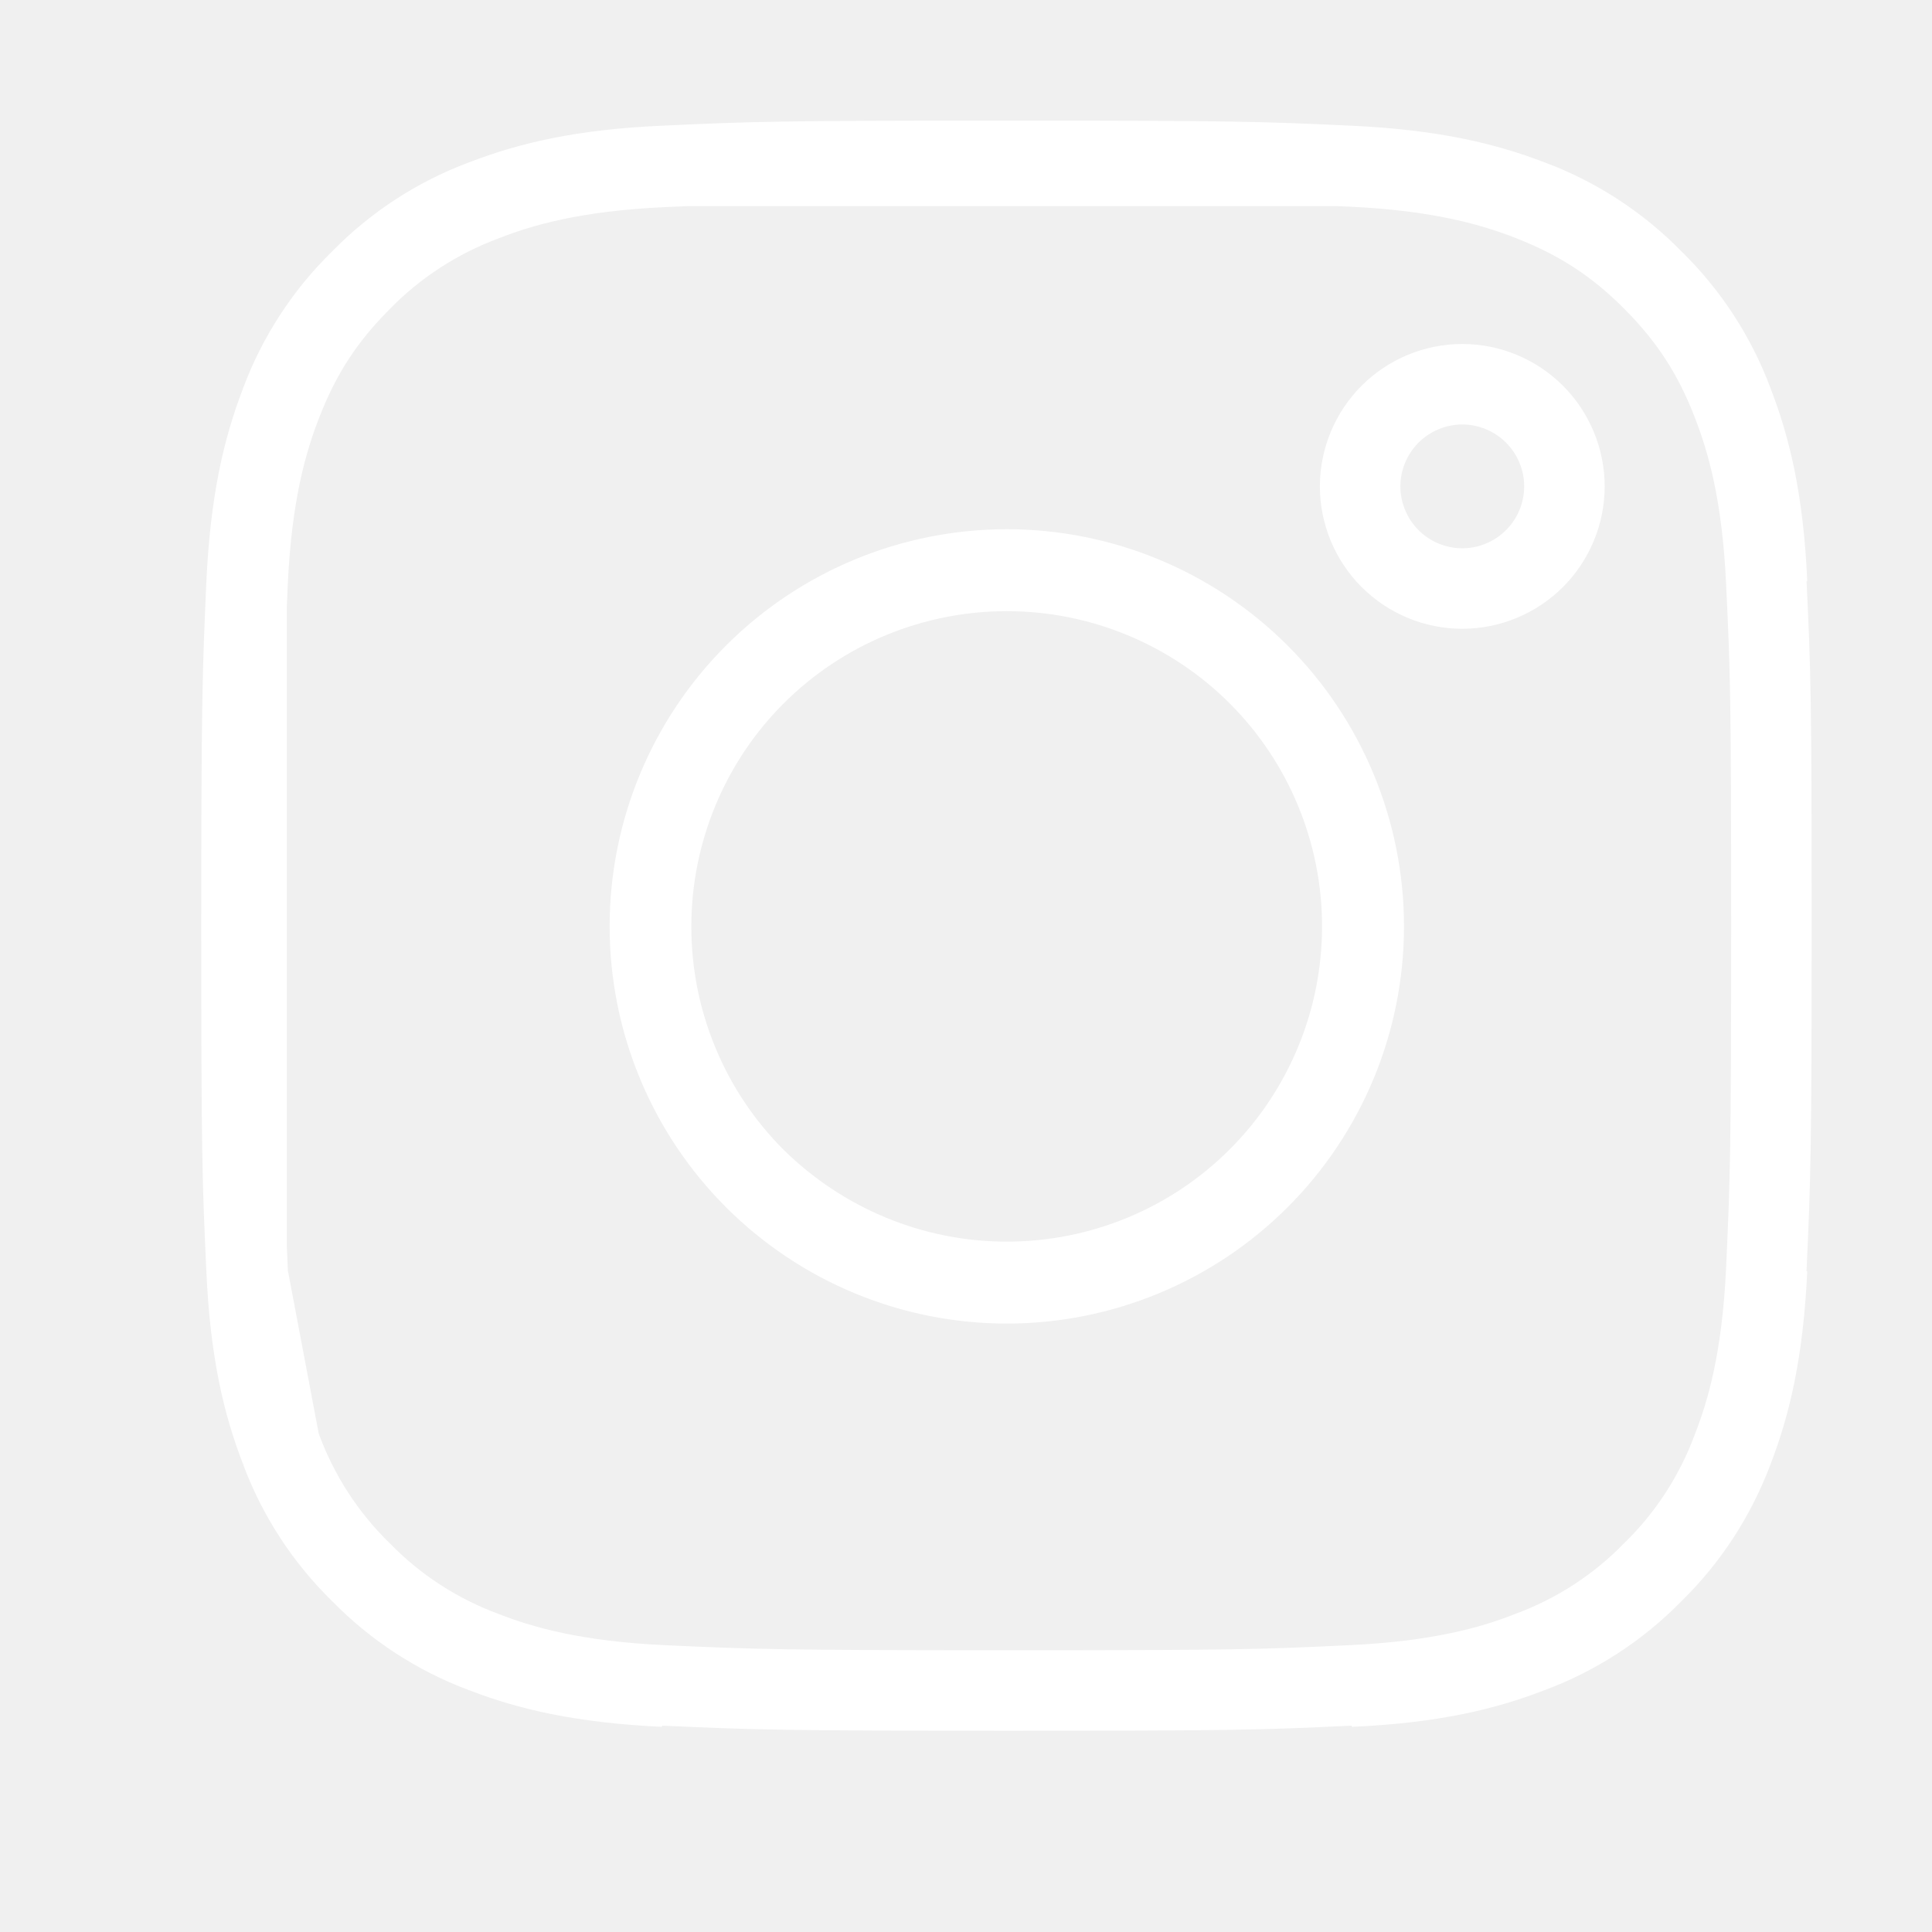
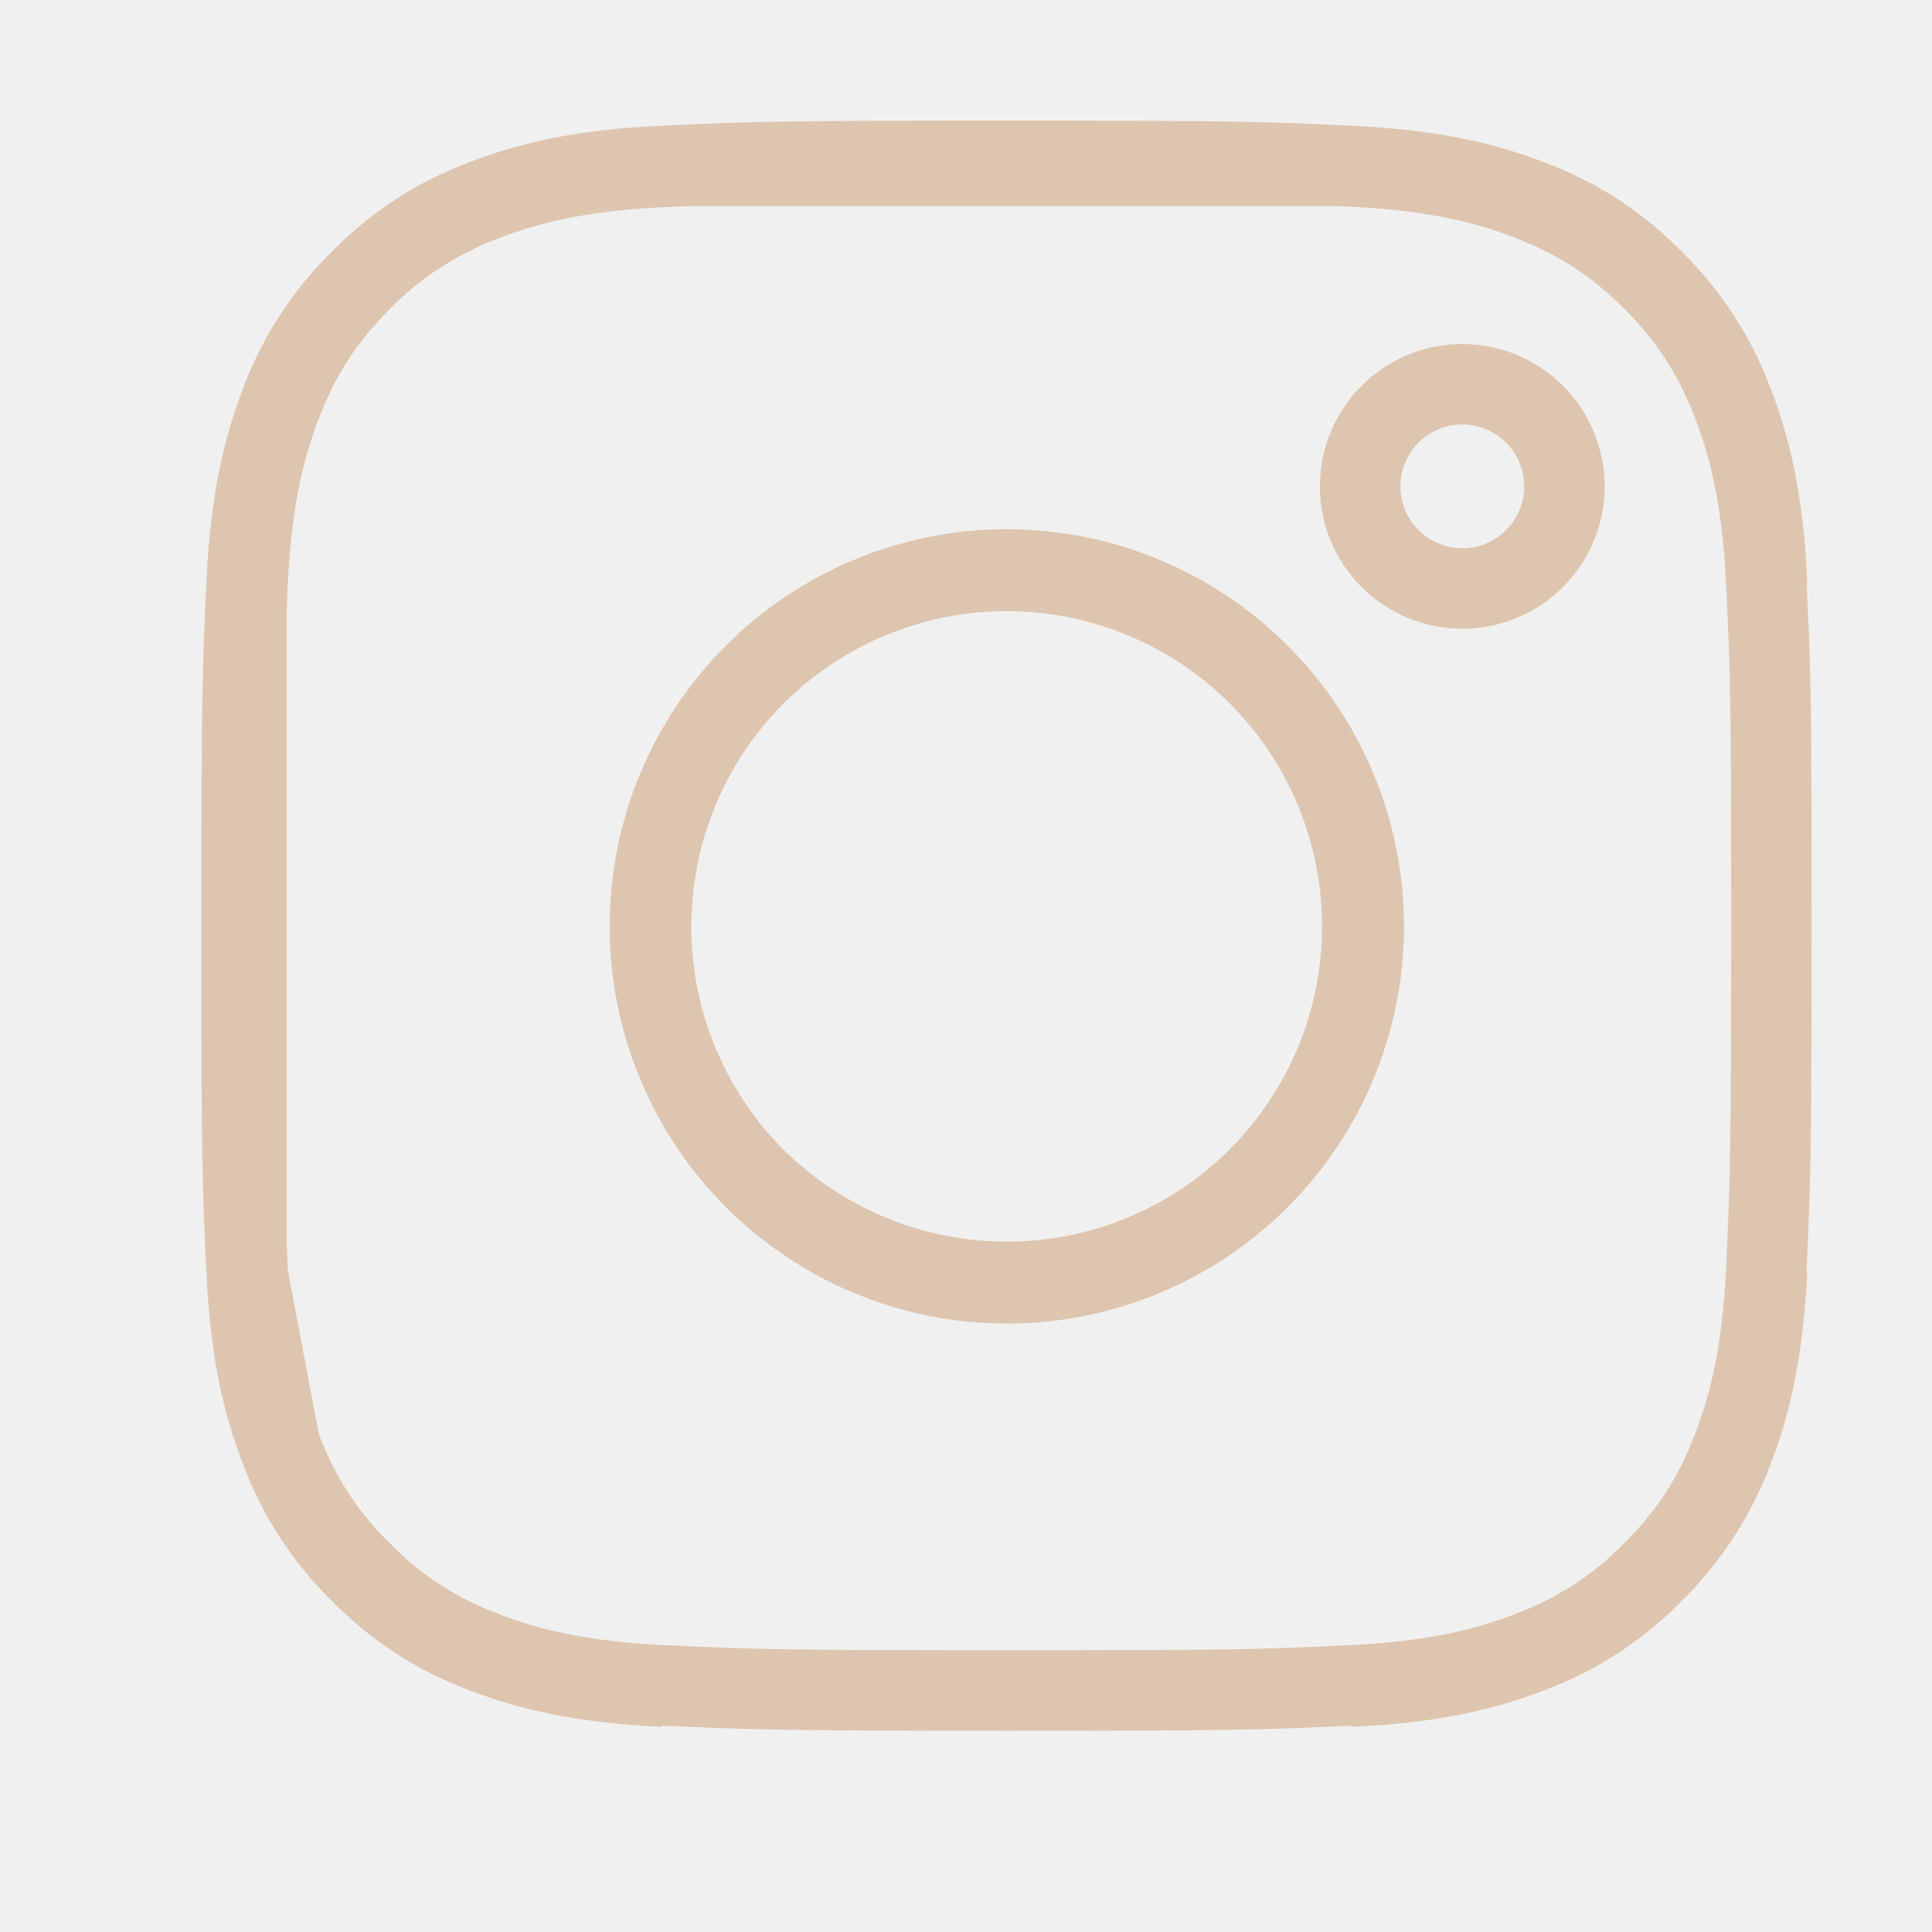
<svg xmlns="http://www.w3.org/2000/svg" id="Layer_1" data-name="Layer 1" viewBox="0 0 800 800">
  <defs>
    <style>
      .cls-1 {
        fill: none;
-         stroke: #fff;
+         stroke: #dec5af;
        stroke-linejoin: round;
        stroke-width: 33.33px;
      }
    </style>
  </defs>
  <path class="cls-1" d="m102.1,241.5c1.6-34.1,6.9-56,14.1-74.7l.1-.3c7.1-19,18.3-36.2,32.8-50.4l.2-.2.2-.2c14.2-14.5,31.4-25.7,50.4-32.8l.3-.1c18.6-7.2,40.5-12.6,74.6-14.1M102.1,241.5c-1.6,36.4-2.1,47.7-2.1,142.1s.4,105.7,2.1,142.1m0-284.2v9.2m14.2,349.9c7.1,19,18.3,36.2,32.8,50.4l.2.2.2.2c14.2,14.5,31.4,25.7,50.4,32.8l.3.1c18.6,7.2,40.6,12.5,74.7,14.1m-158.6-97.8l-.1-.3c-7.2-18.6-12.6-40.5-14.1-74.6m14.2,74.9l-.4-2.3m-13.8-72.7l.6,2.9m-.6-2.9v-9.2m13.8,81.9l-13.2-69.8m13.2,69.8c-5.6-14.9-11.4-35.6-13.2-69.8m13.2,69.8c.2.5.4,1,.6,1.5,7.1,19.2,18.4,36.7,33.1,51,14.3,14.7,31.8,26,51,33.1,15.4,6,37.2,12.3,74.3,14,37.4,1.7,49,2.1,142.1,2.1s104.6-.3,142.1-2.1c37.1-1.7,58.9-8,74.2-14,19.2-7.1,36.7-18.4,51-33.1,14.7-14.3,26-31.8,33.1-51,6-15.4,12.3-37.2,14-74.3,1.7-37.4,2.1-49,2.1-142.1s-.3-104.6-2.1-142.1c-1.7-37.3-8.1-59.1-14.1-74.5-7.8-20.2-17.8-35.5-33-50.8-15.2-15.2-30.5-25.1-50.7-33-15.4-6-37.2-12.4-74.5-14.1-3.2-.1-6.3-.3-9.2-.4M102.6,528.5c-.1-1-.1-1.9-.1-2.9-.1-3.2-.3-6.3-.4-9.2M274.8,68.7c36.4-1.7,47.7-2.1,142.1-2.1s105.6.4,142,2.1m-284.1,0h9.2m274.9,0h-9.2m9.2,0c34.1,1.6,56,6.9,74.7,14.1l.3.1c19,7.1,36.2,18.3,50.4,32.8l.2.2.2.2c14.5,14.2,25.7,31.4,32.8,50.4l.1.3c7.2,18.6,12.6,40.5,14.1,74.6M284,68.7h265.7m-265.7,0c30.8-1.3,47.9-1.6,132.9-1.6s102,.3,132.9,1.6m-265.8,0c-2.9.1-6,.3-9.2.4-37.1,1.7-58.9,8-74.2,14-19.3,7.2-36.8,18.5-51.2,33.3-15.1,15.2-25,30.4-32.8,50.6-6,15.4-12.4,37.2-14.1,74.5-.1,3.2-.3,6.3-.4,9.2m629.6,274.9c-1.6,34.1-6.9,56-14.1,74.7l-.1.3c-7.2,19-18.3,36.2-32.8,50.4l-.2.2-.2.2c-14.2,14.5-31.4,25.7-50.4,32.8l-.3.1c-18.6,7.2-40.5,12.6-74.6,14.1m-456.9-182c-1.3-30.8-1.6-47.9-1.6-132.9s.3-102,1.6-132.9m0,265.8V250.7m258.4,268.9c17.9,7.4,37,11.2,56.4,11.2,39.1,0,76.5-15.5,104.1-43.1,27.6-27.6,43.1-65.1,43.1-104.1s-15.5-76.5-43.1-104.1c-27.6-27.6-65.1-43.1-104.1-43.1-19.3,0-38.5,3.8-56.4,11.2s-34.1,18.2-47.8,31.9c-13.7,13.7-24.5,29.9-31.9,47.8s-11.2,37-11.2,56.4,3.8,38.5,11.2,56.4c7.4,17.9,18.2,34.1,31.9,47.8,13.7,13.5,29.9,24.3,47.8,31.7Zm-48.1-240.5c27.7-27.7,65.3-43.3,104.5-43.3s76.8,15.6,104.5,43.3c27.7,27.7,43.3,65.3,43.3,104.5s-15.6,76.8-43.3,104.5-65.3,43.3-104.5,43.3-76.8-15.6-104.5-43.3-43.3-65.3-43.3-104.5c0-39.2,15.6-76.8,43.3-104.5Zm335.4-77.7c0,11.2-4.5,22-12.4,29.9s-18.7,12.4-29.9,12.4-22-4.5-29.9-12.4-12.4-18.7-12.4-29.9,4.5-22,12.4-29.9,18.7-12.4,29.9-12.4,22,4.5,29.9,12.4,12.4,18.7,12.4,29.9Z" />
</svg>
